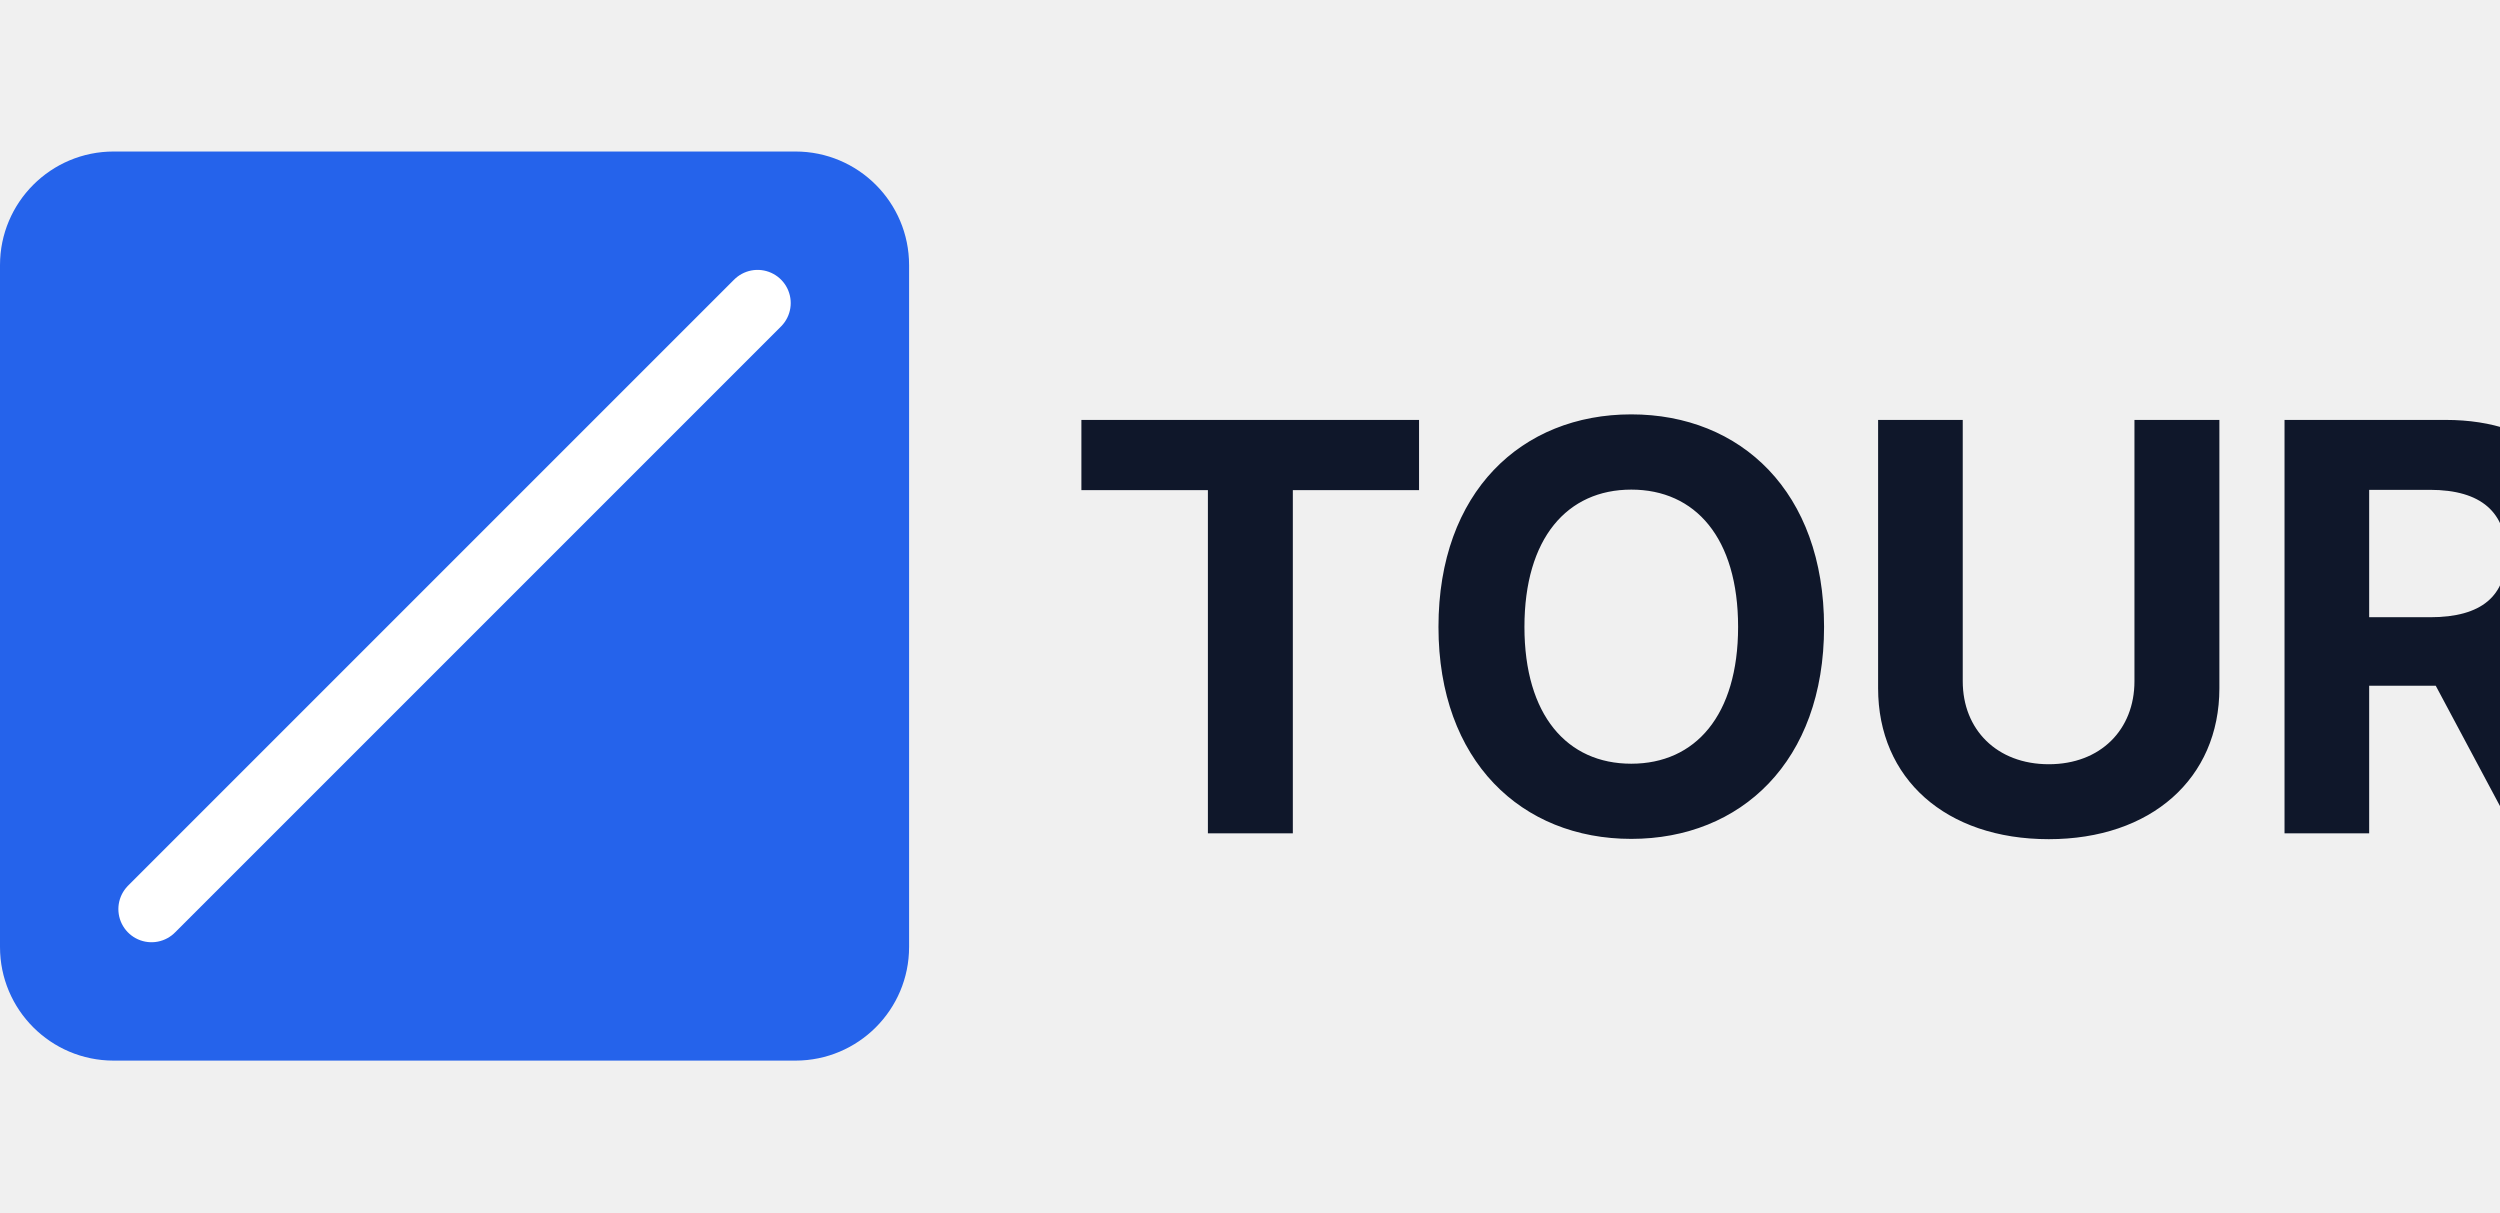
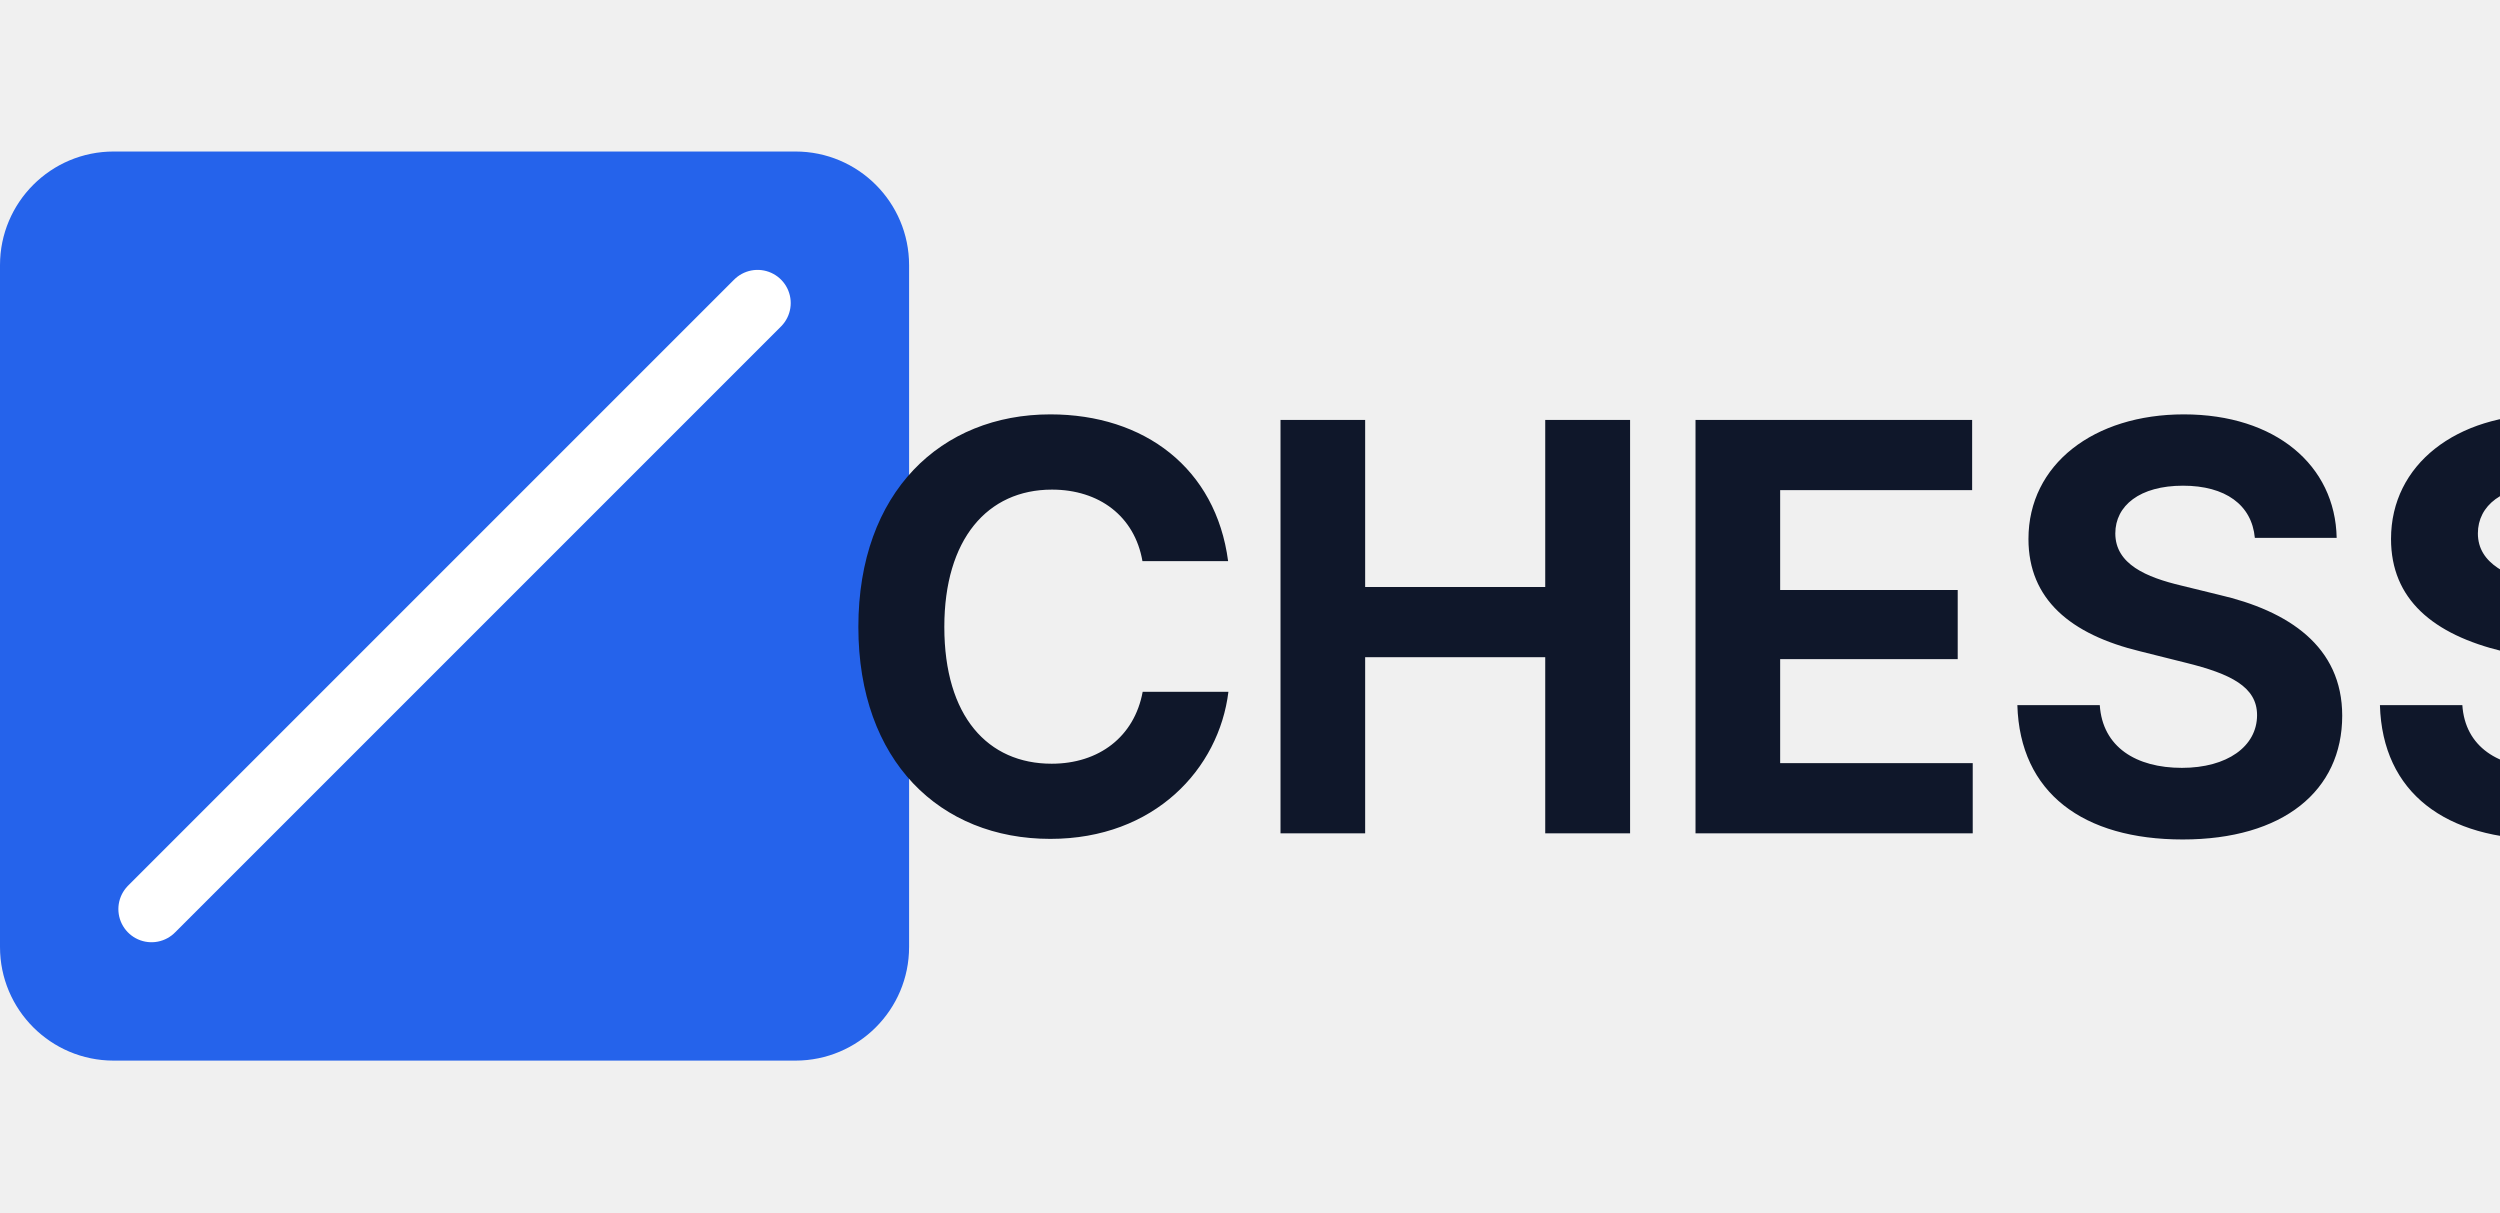
- <svg xmlns="http://www.w3.org/2000/svg" width="528" height="256" viewBox="0 0 528 256" role="img" aria-label="TOURNEY">
+ <svg xmlns="http://www.w3.org/2000/svg" width="528" height="256" viewBox="0 0 528 256" role="img" aria-label="CHESS">
  <rect x="0" y="32" width="192" height="192" rx="24" fill="#2563EB" />
  <line x1="160" y1="64" x2="32" y2="192" stroke="#FFFFFF" stroke-width="14" stroke-linecap="round" />
-   <text x="224" y="176" font-family="Inter, 'Helvetica Neue', Helvetica, Arial, sans-serif" font-size="120" font-weight="700" letter-spacing="-2" fill="#0F172A">TOURNEY</text>
+   <text text-anchor="middle" x="376" y="176" font-family="Inter, 'Helvetica Neue', Helvetica, Arial, sans-serif" font-size="120" font-weight="700" letter-spacing="-2" fill="#0F172A">CHESS</text>
</svg>
